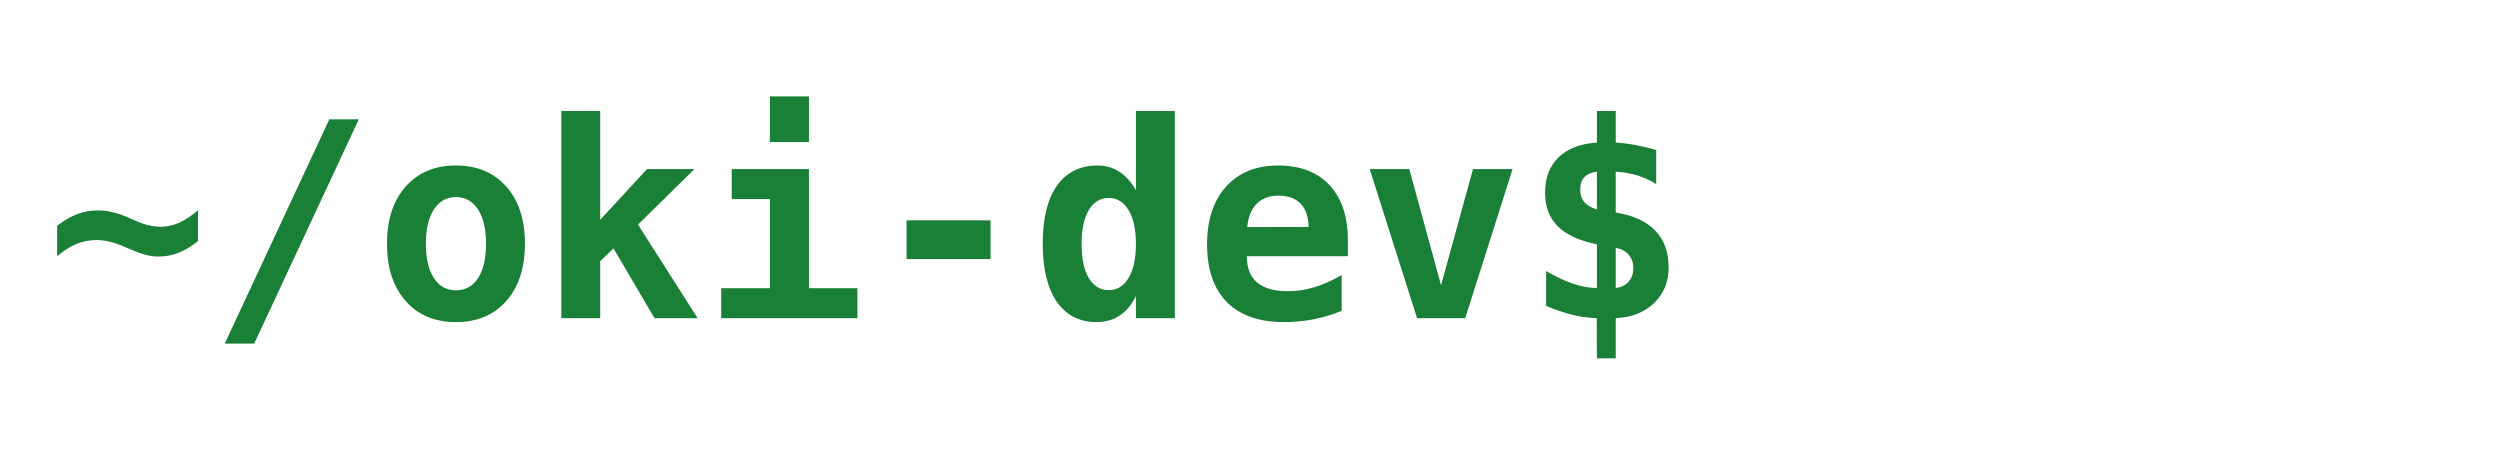
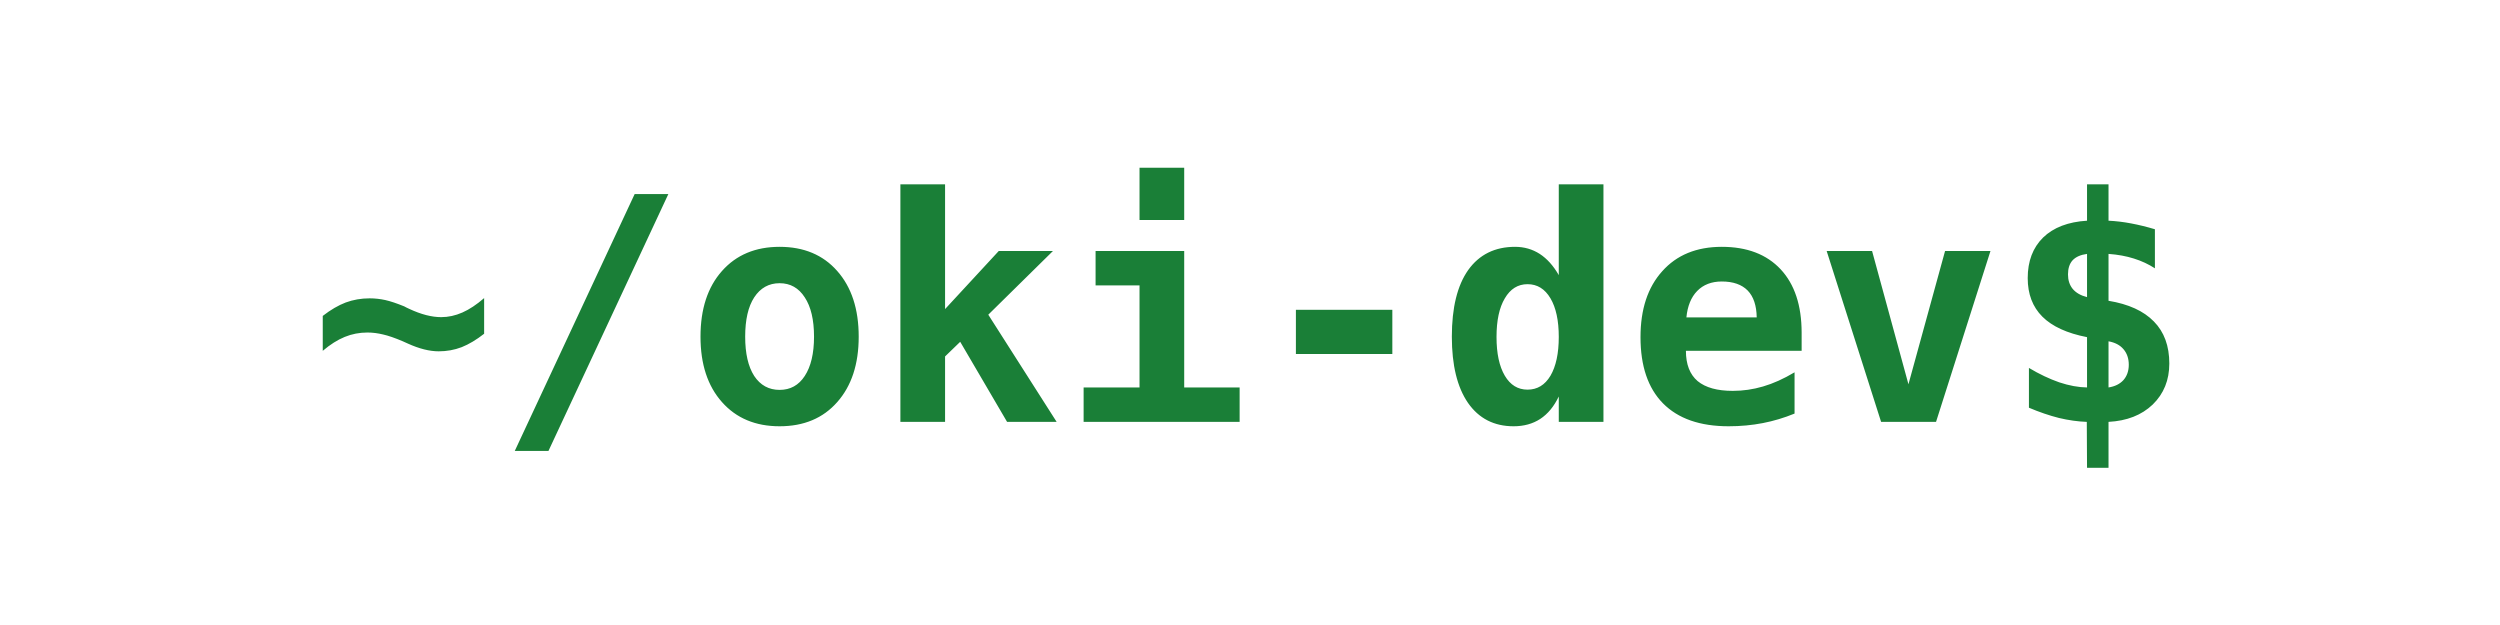
- <svg xmlns="http://www.w3.org/2000/svg" width="220" height="40" viewBox="0 0 220 40">
-   <text x="4" y="28" font-family="JetBrains Mono, ui-monospace, Menlo, monospace" font-size="24" font-weight="700" fill="#1a7f37">~/oki-dev$</text>
+ <svg xmlns="http://www.w3.org/2000/svg" width="160" height="40" viewBox="0 0 160 40">
+   <text x="80" y="27" text-anchor="middle" font-family="JetBrains Mono, ui-monospace, Menlo, monospace" font-size="20" font-weight="700" fill="#1a7f37">~/oki-dev$</text>
</svg>
